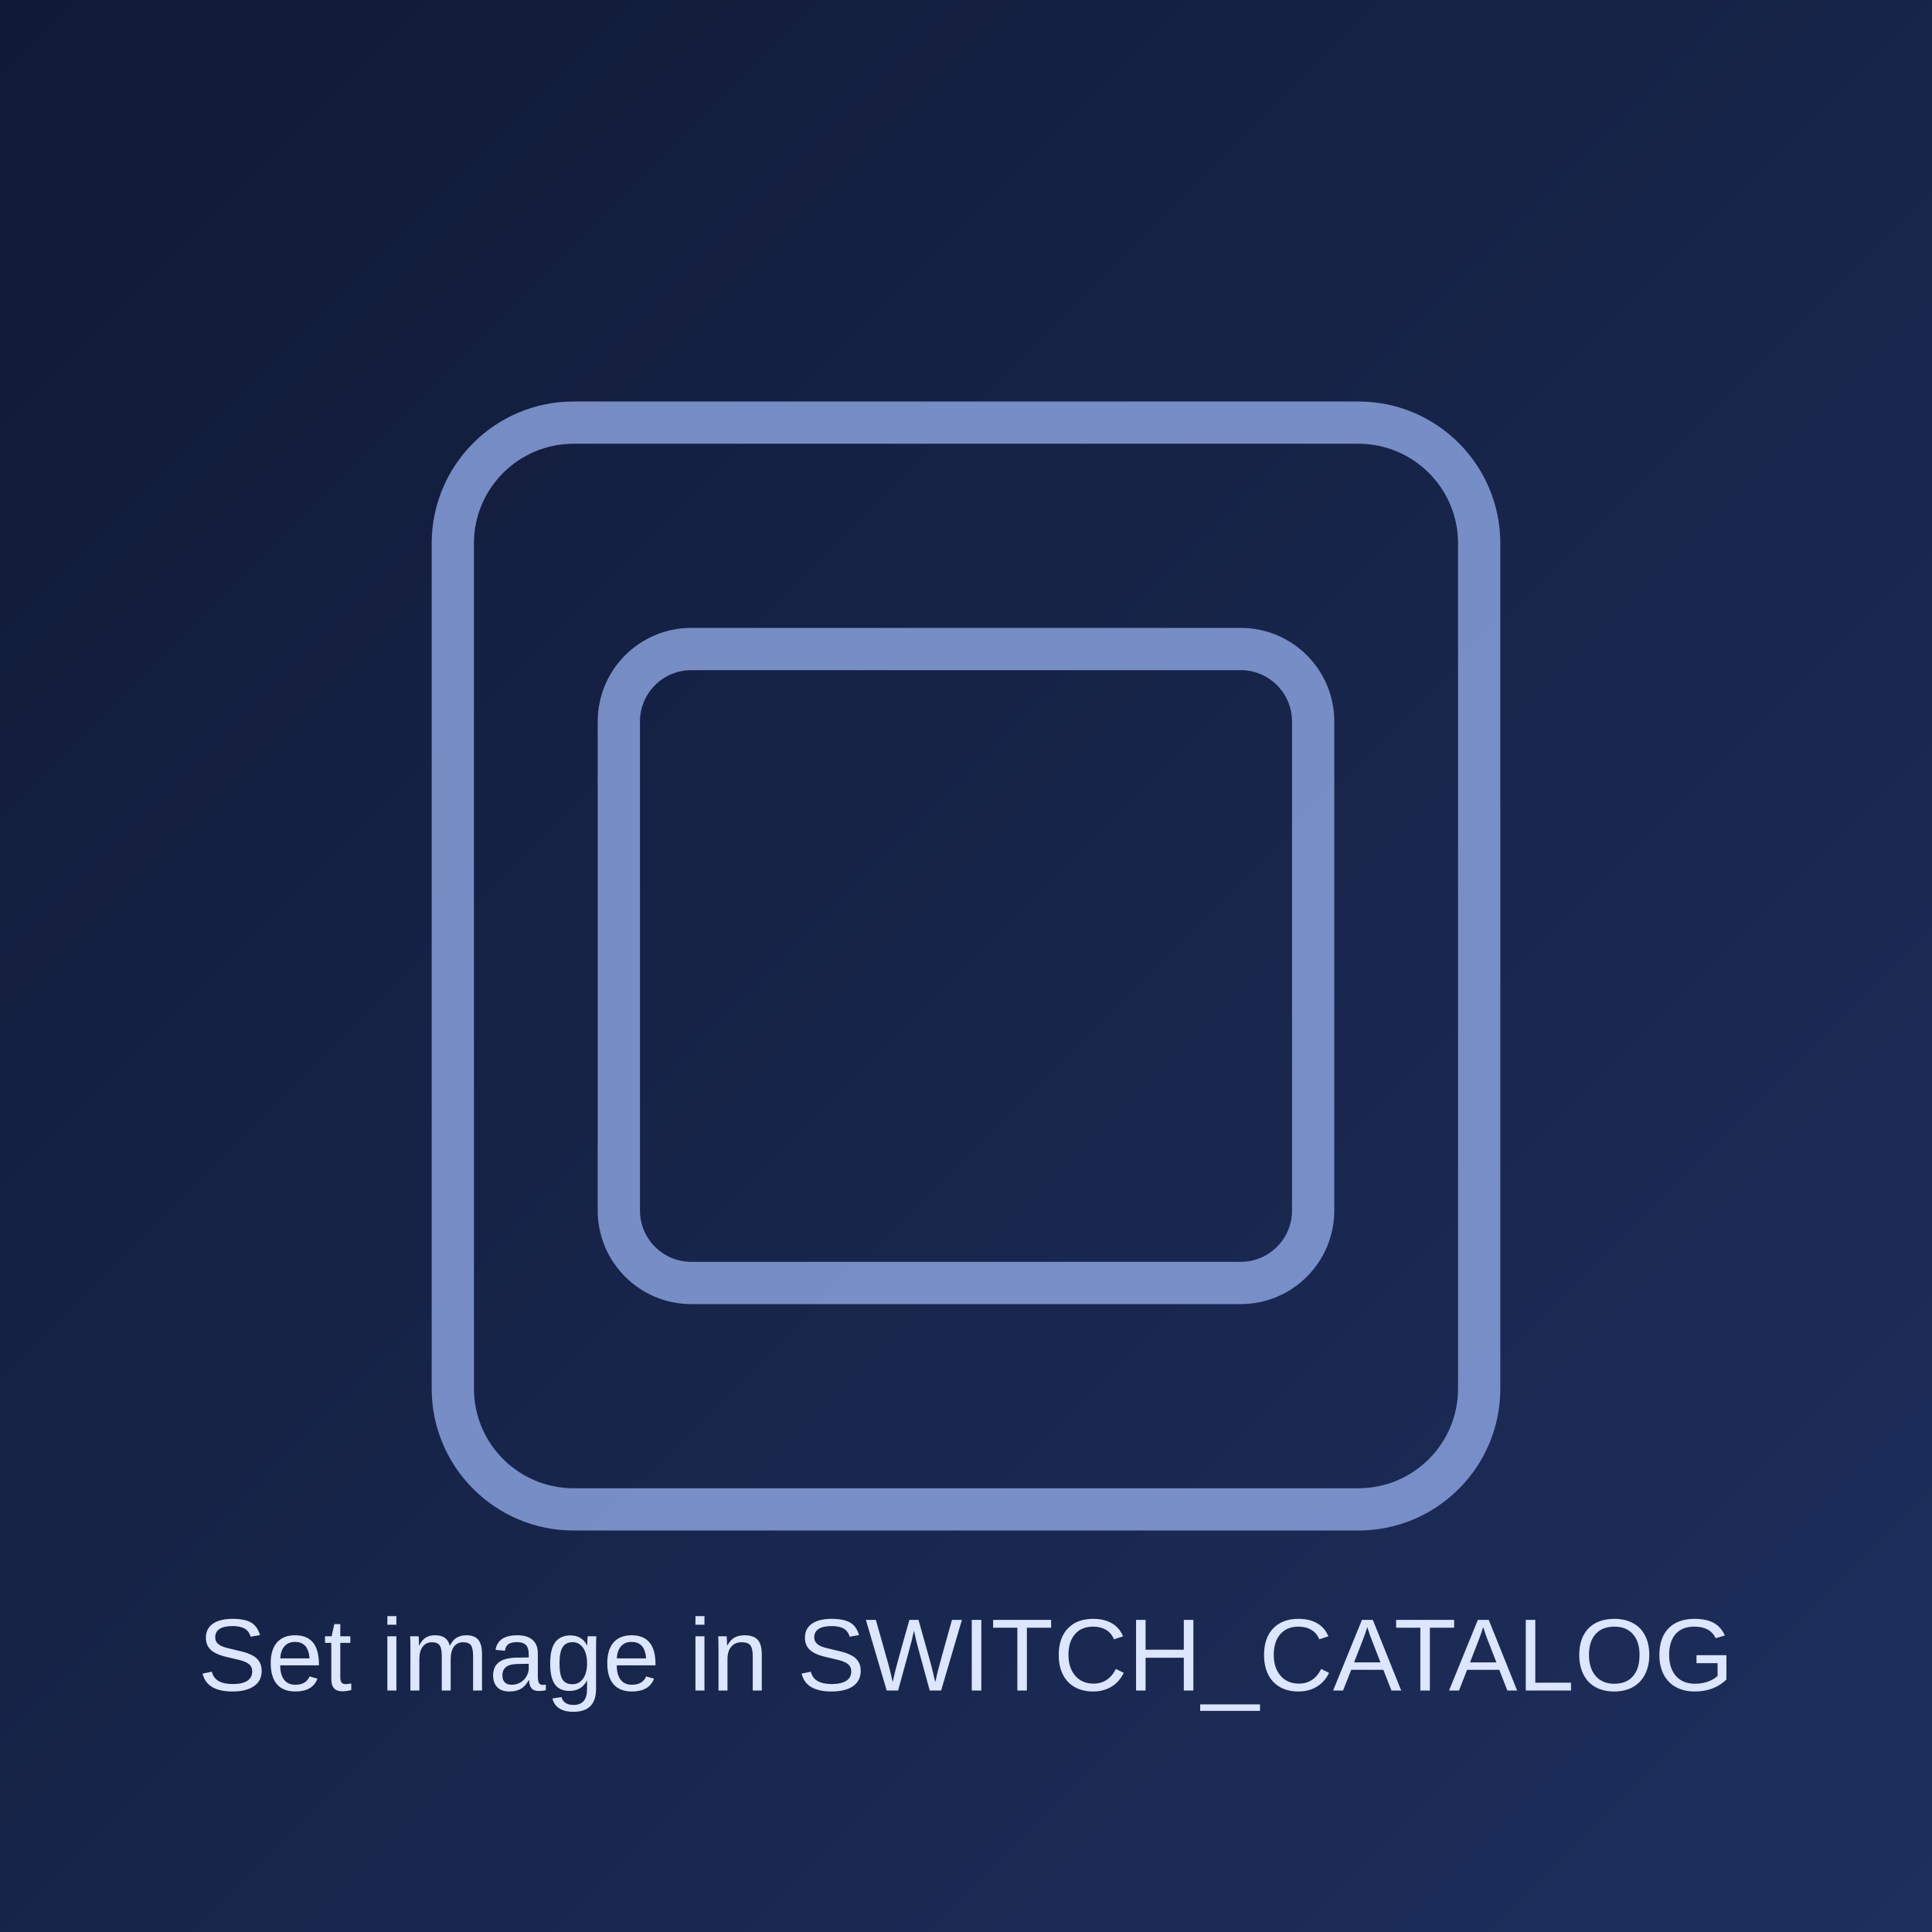
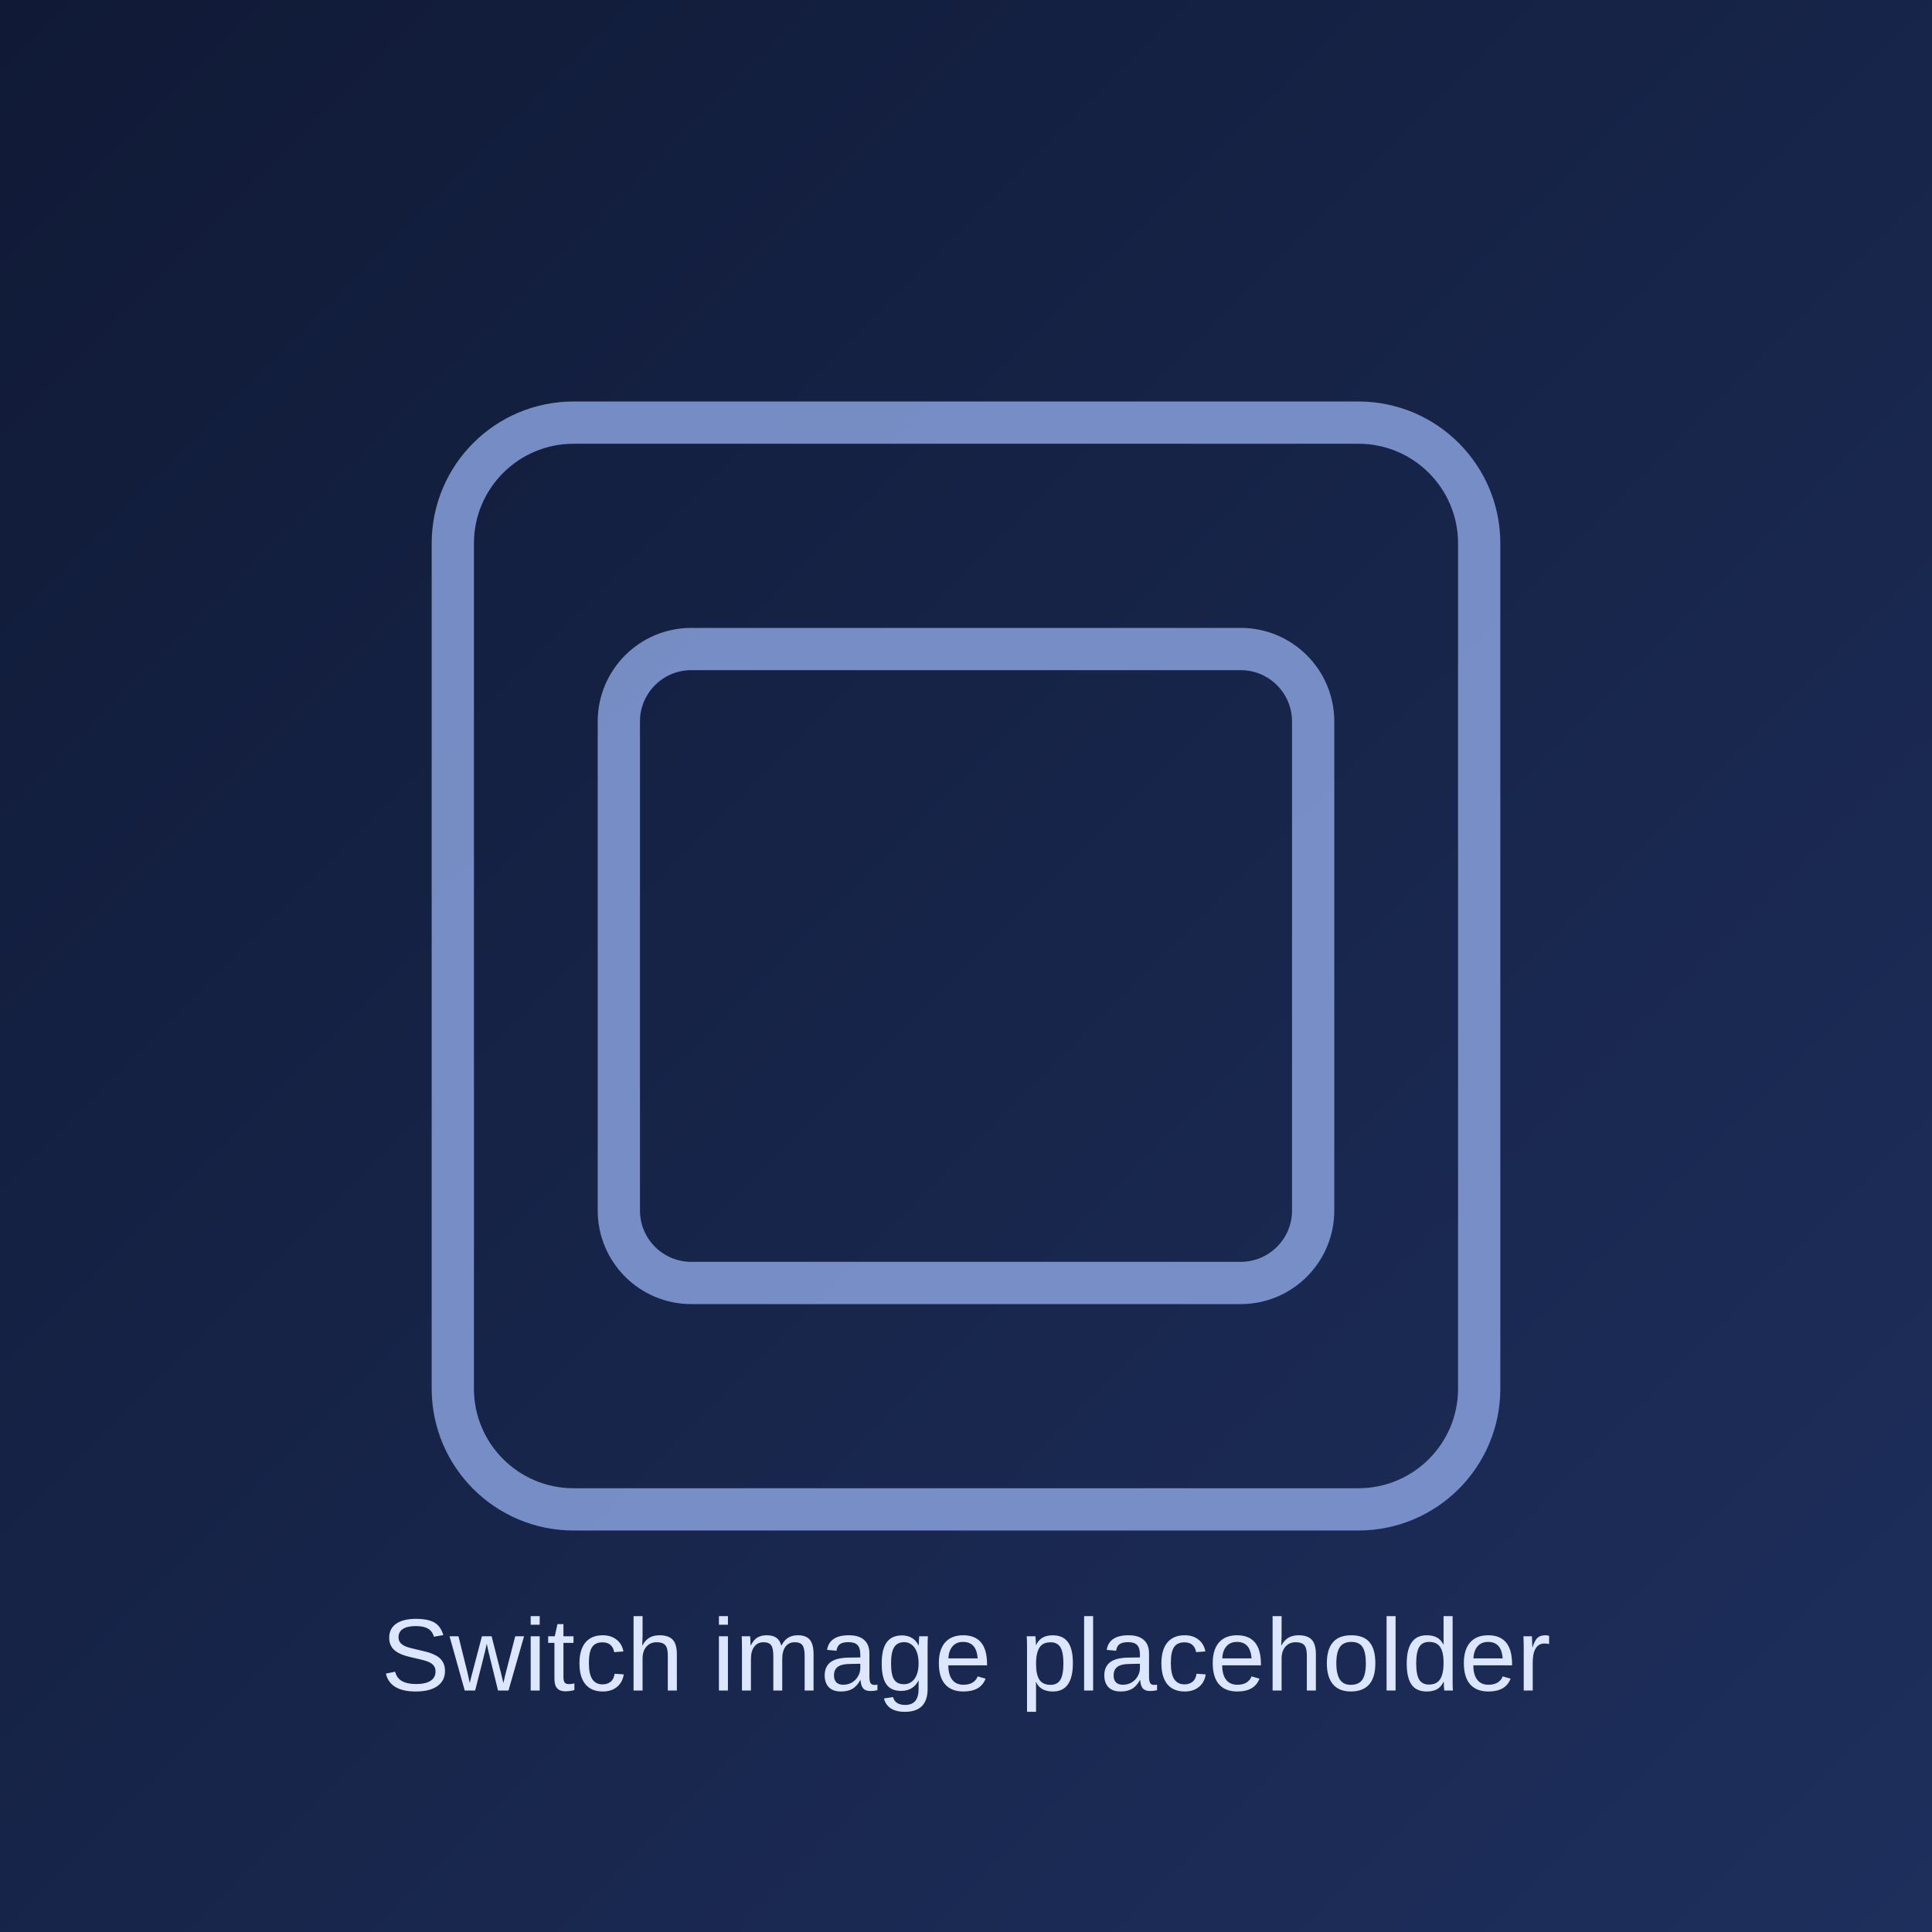
<svg xmlns="http://www.w3.org/2000/svg" viewBox="0 0 640 640" role="img" aria-label="Switch placeholder">
  <defs>
    <linearGradient id="bg" x1="0" y1="0" x2="1" y2="1">
      <stop offset="0%" stop-color="#101a36" />
      <stop offset="100%" stop-color="#1e2f5d" />
    </linearGradient>
  </defs>
  <rect width="640" height="640" fill="url(#bg)" />
  <g fill="none" stroke="#8fa7e5" stroke-width="14" opacity="0.8">
    <rect x="150" y="140" width="340" height="360" rx="40" />
    <rect x="205" y="215" width="230" height="210" rx="24" />
  </g>
  <text x="320" y="560" text-anchor="middle" font-size="34" fill="#dce6ff" font-family="Avenir Next, Arial, sans-serif">
-     Set image in SWITCH_CATALOG
+     Switch image placeholder
  </text>
</svg>
